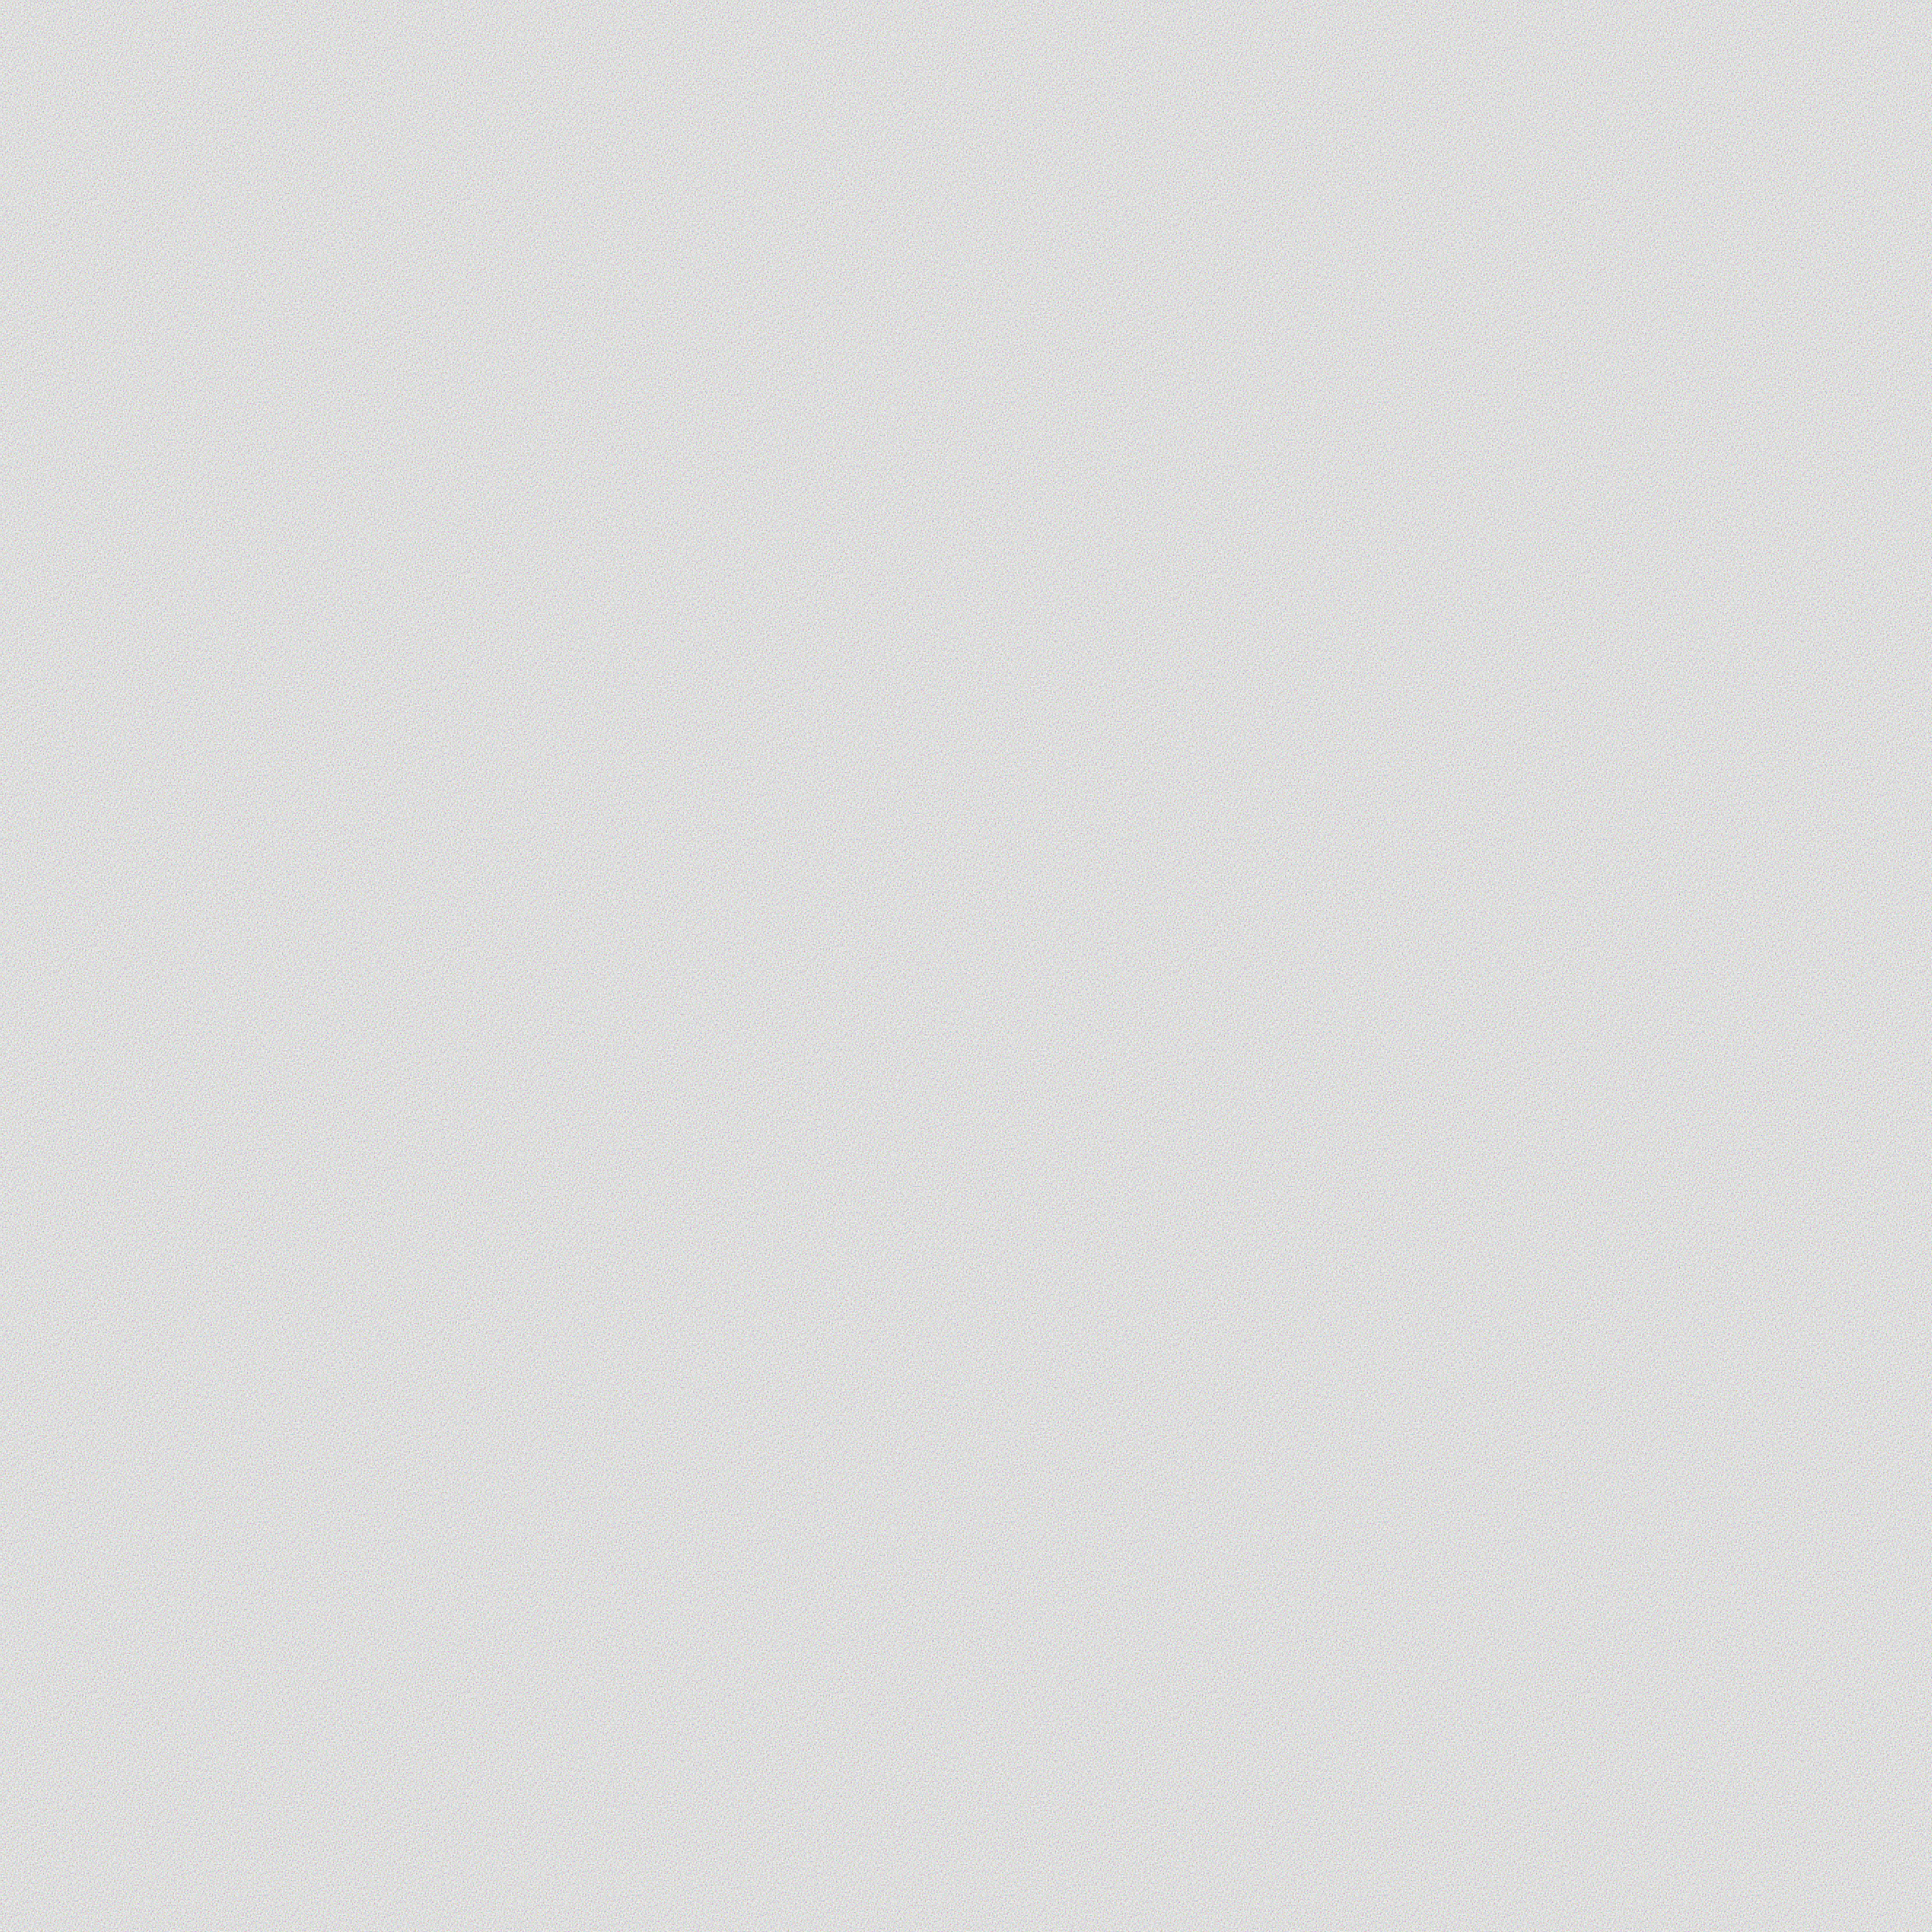
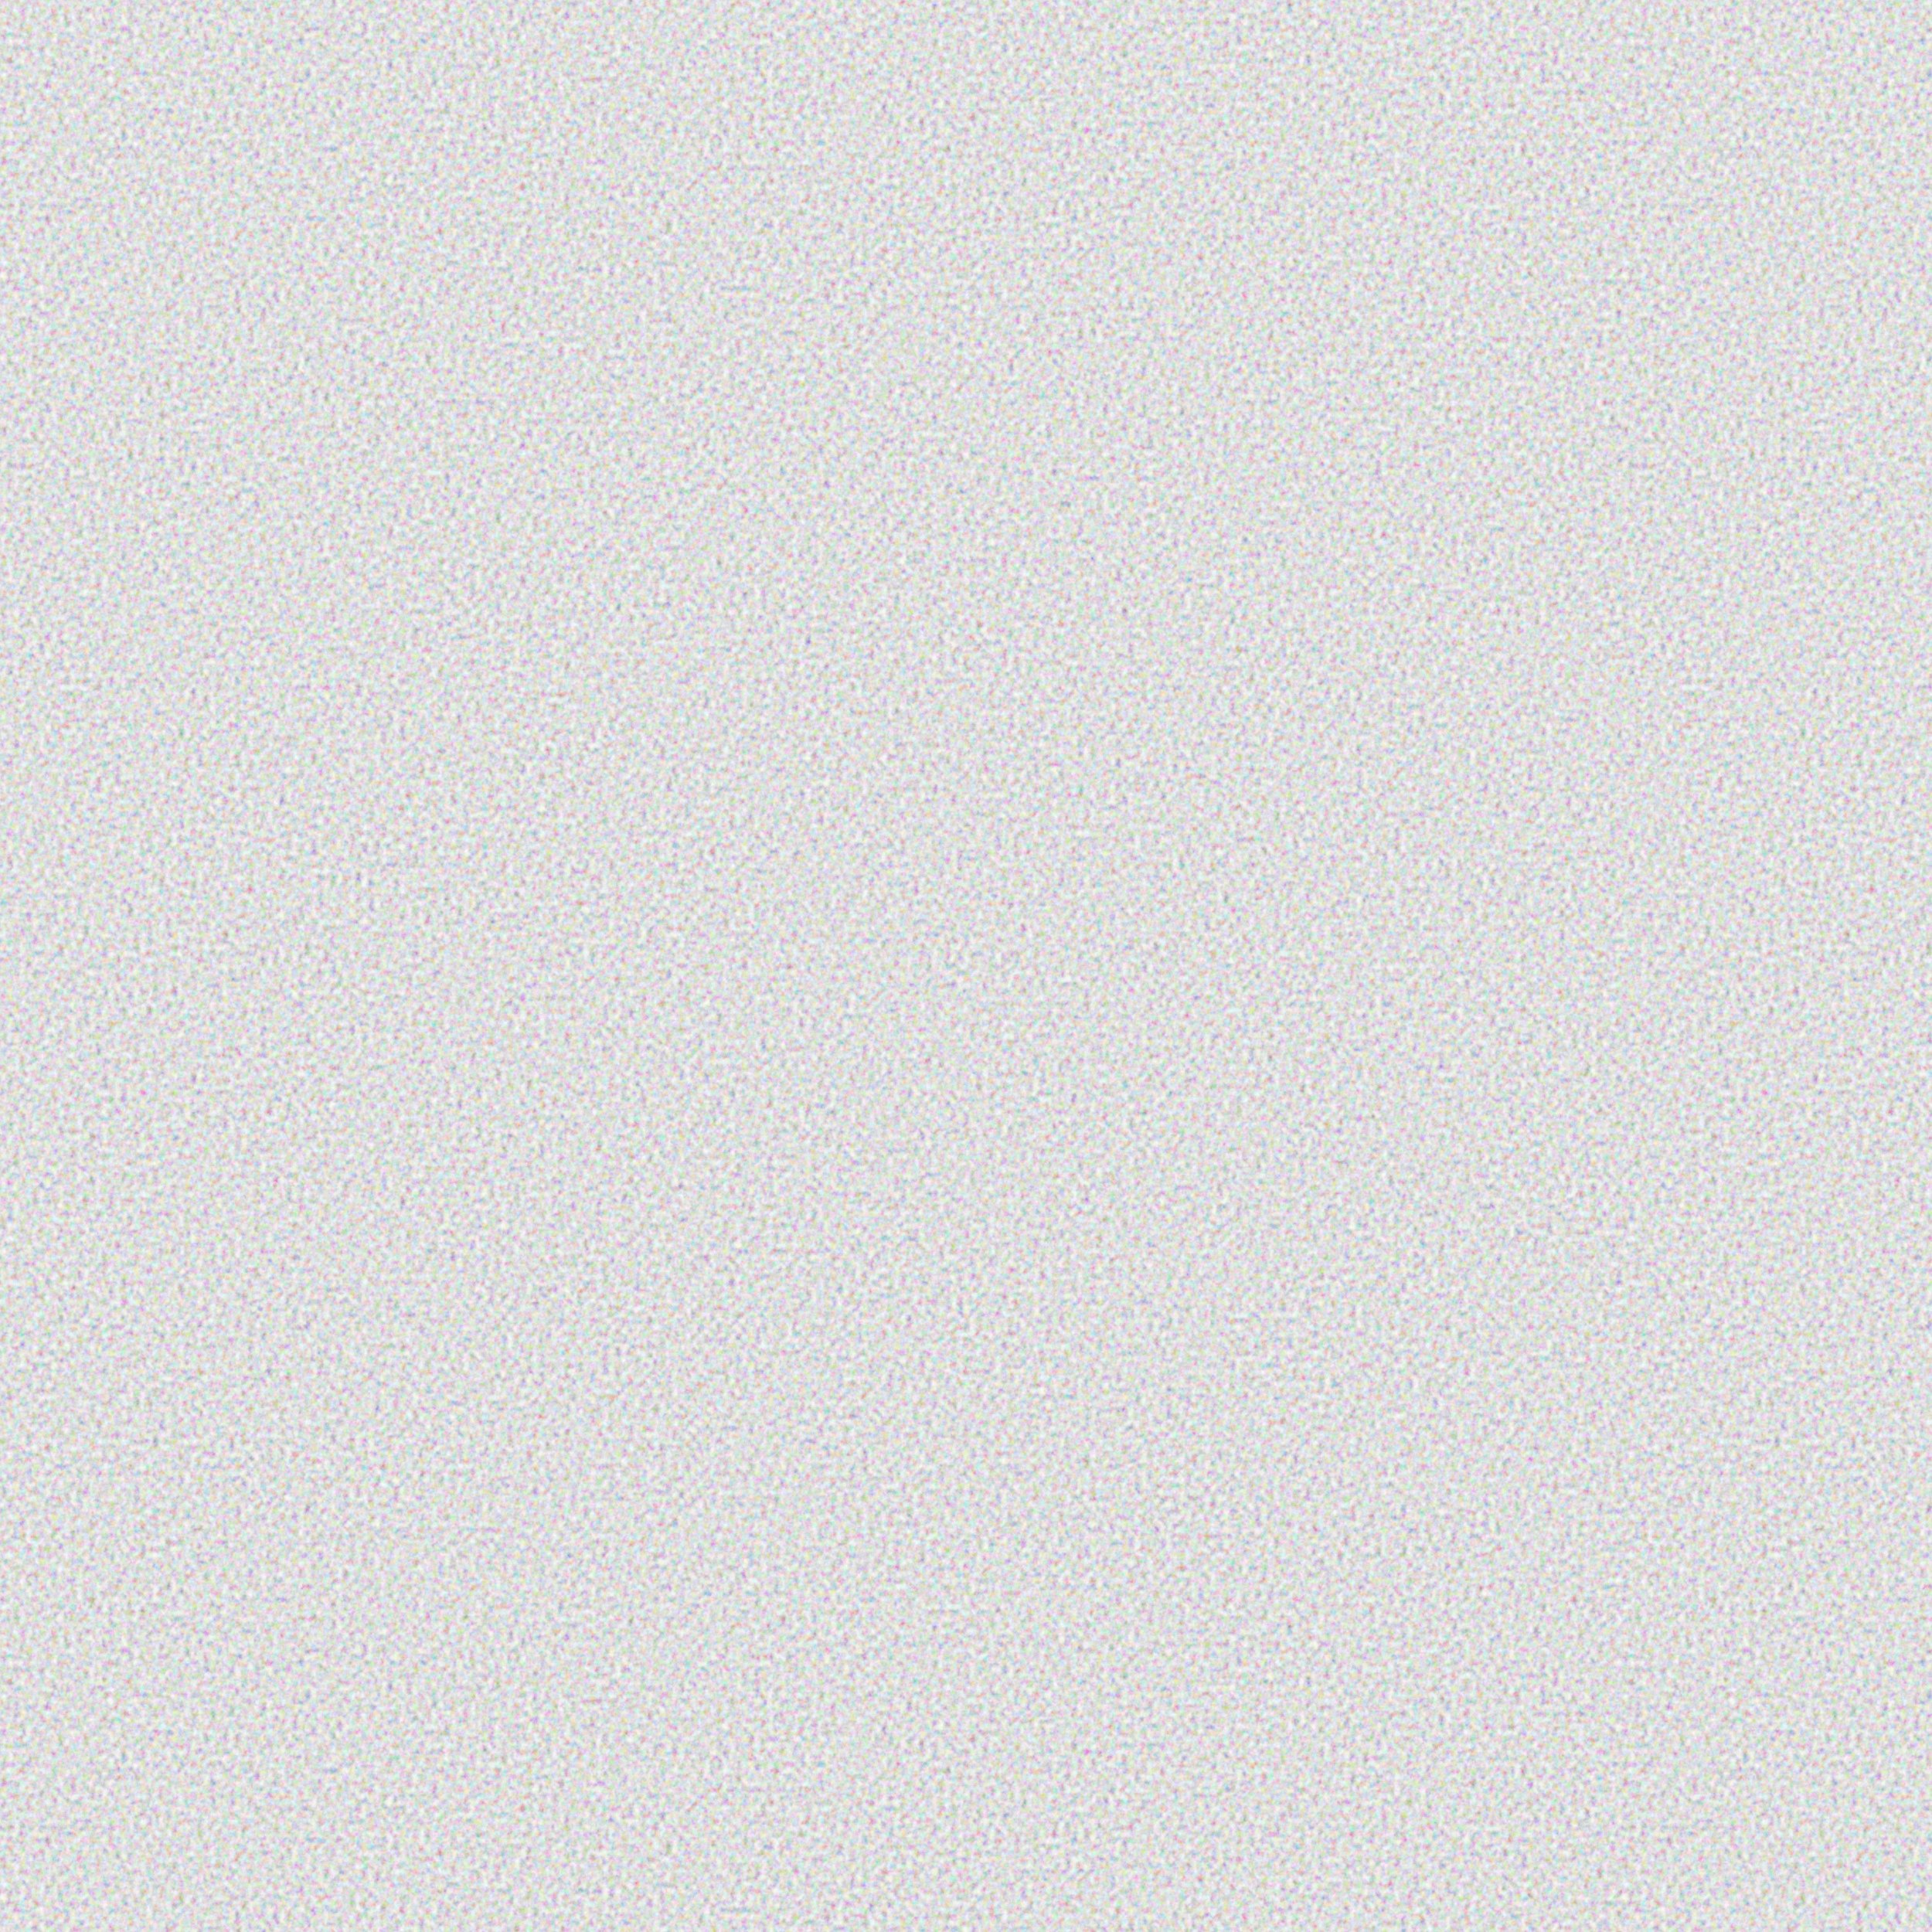
<svg xmlns="http://www.w3.org/2000/svg" viewBox="0 0 500 500">
  <filter id="noiseFilter">
-     <feTurbulence type="fractalNoise" baseFrequency="2.65" numOctaves="7" stitchTiles="stitch" />
+     <feTurbulence type="fractalNoise" baseFrequency="0.61" numOctaves="4" stitchTiles="stitch" />
  </filter>
  <rect width="100%" height="100%" filter="url(#noiseFilter)" />
</svg>
